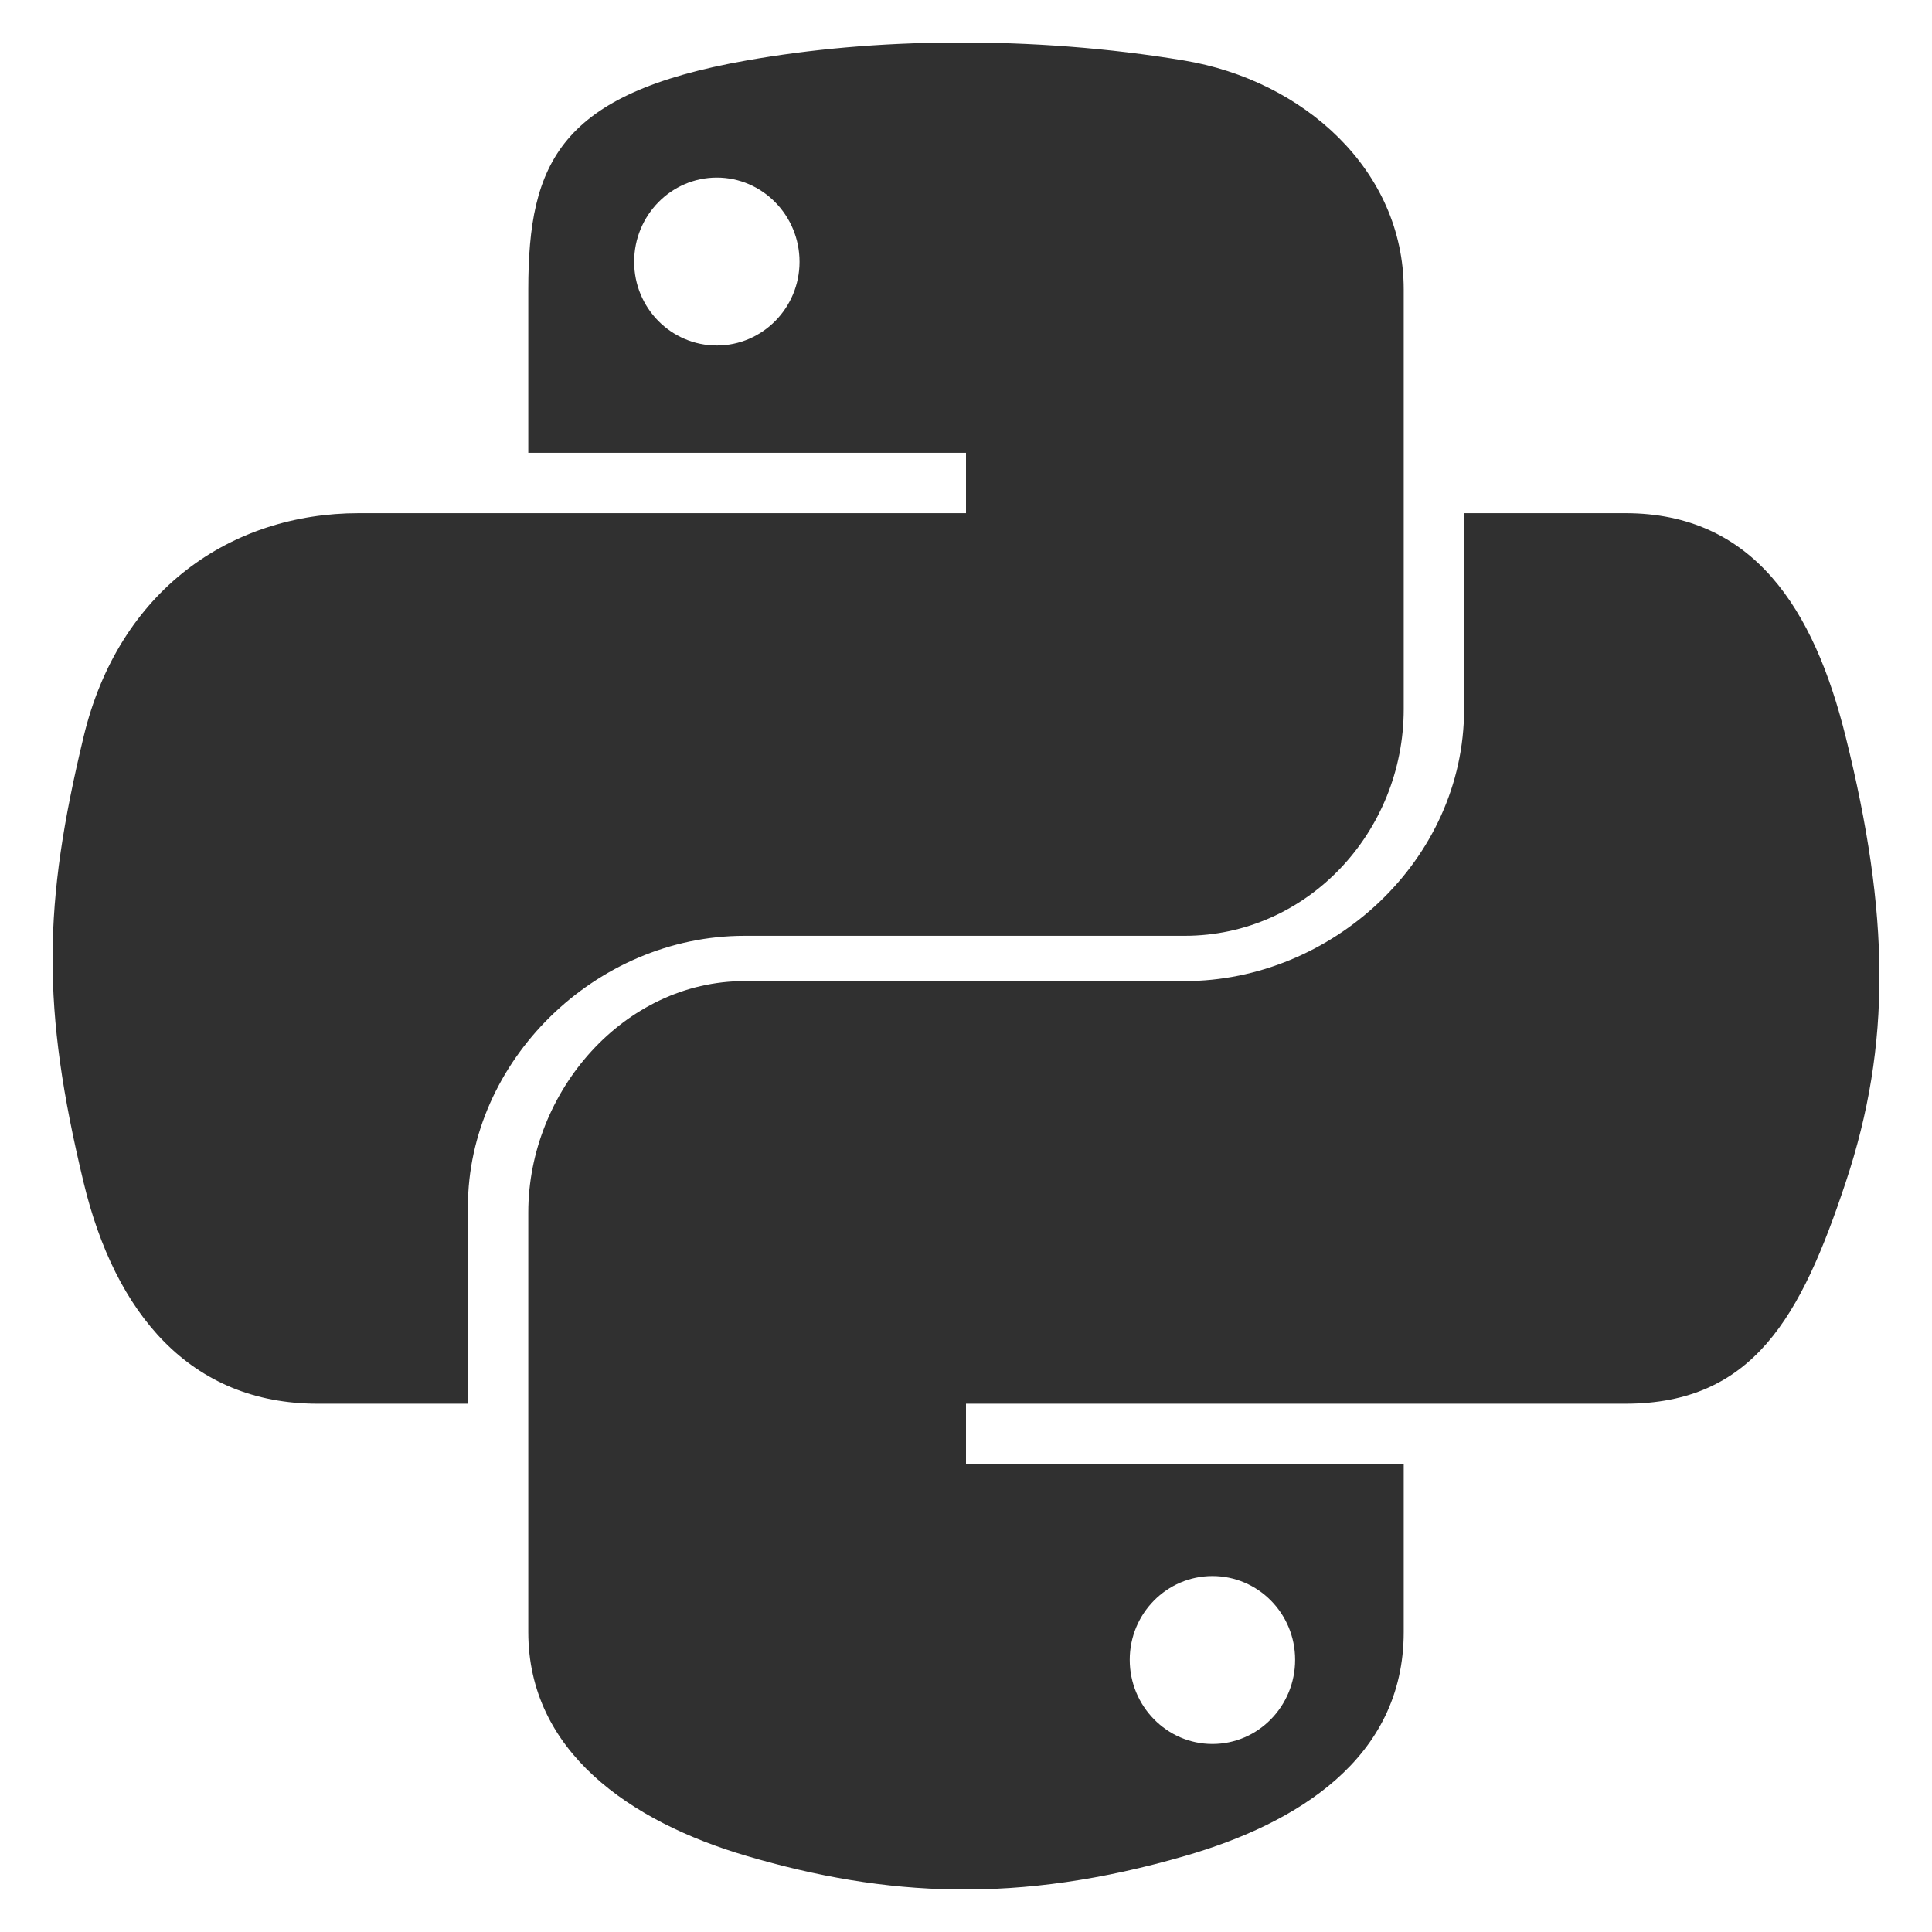
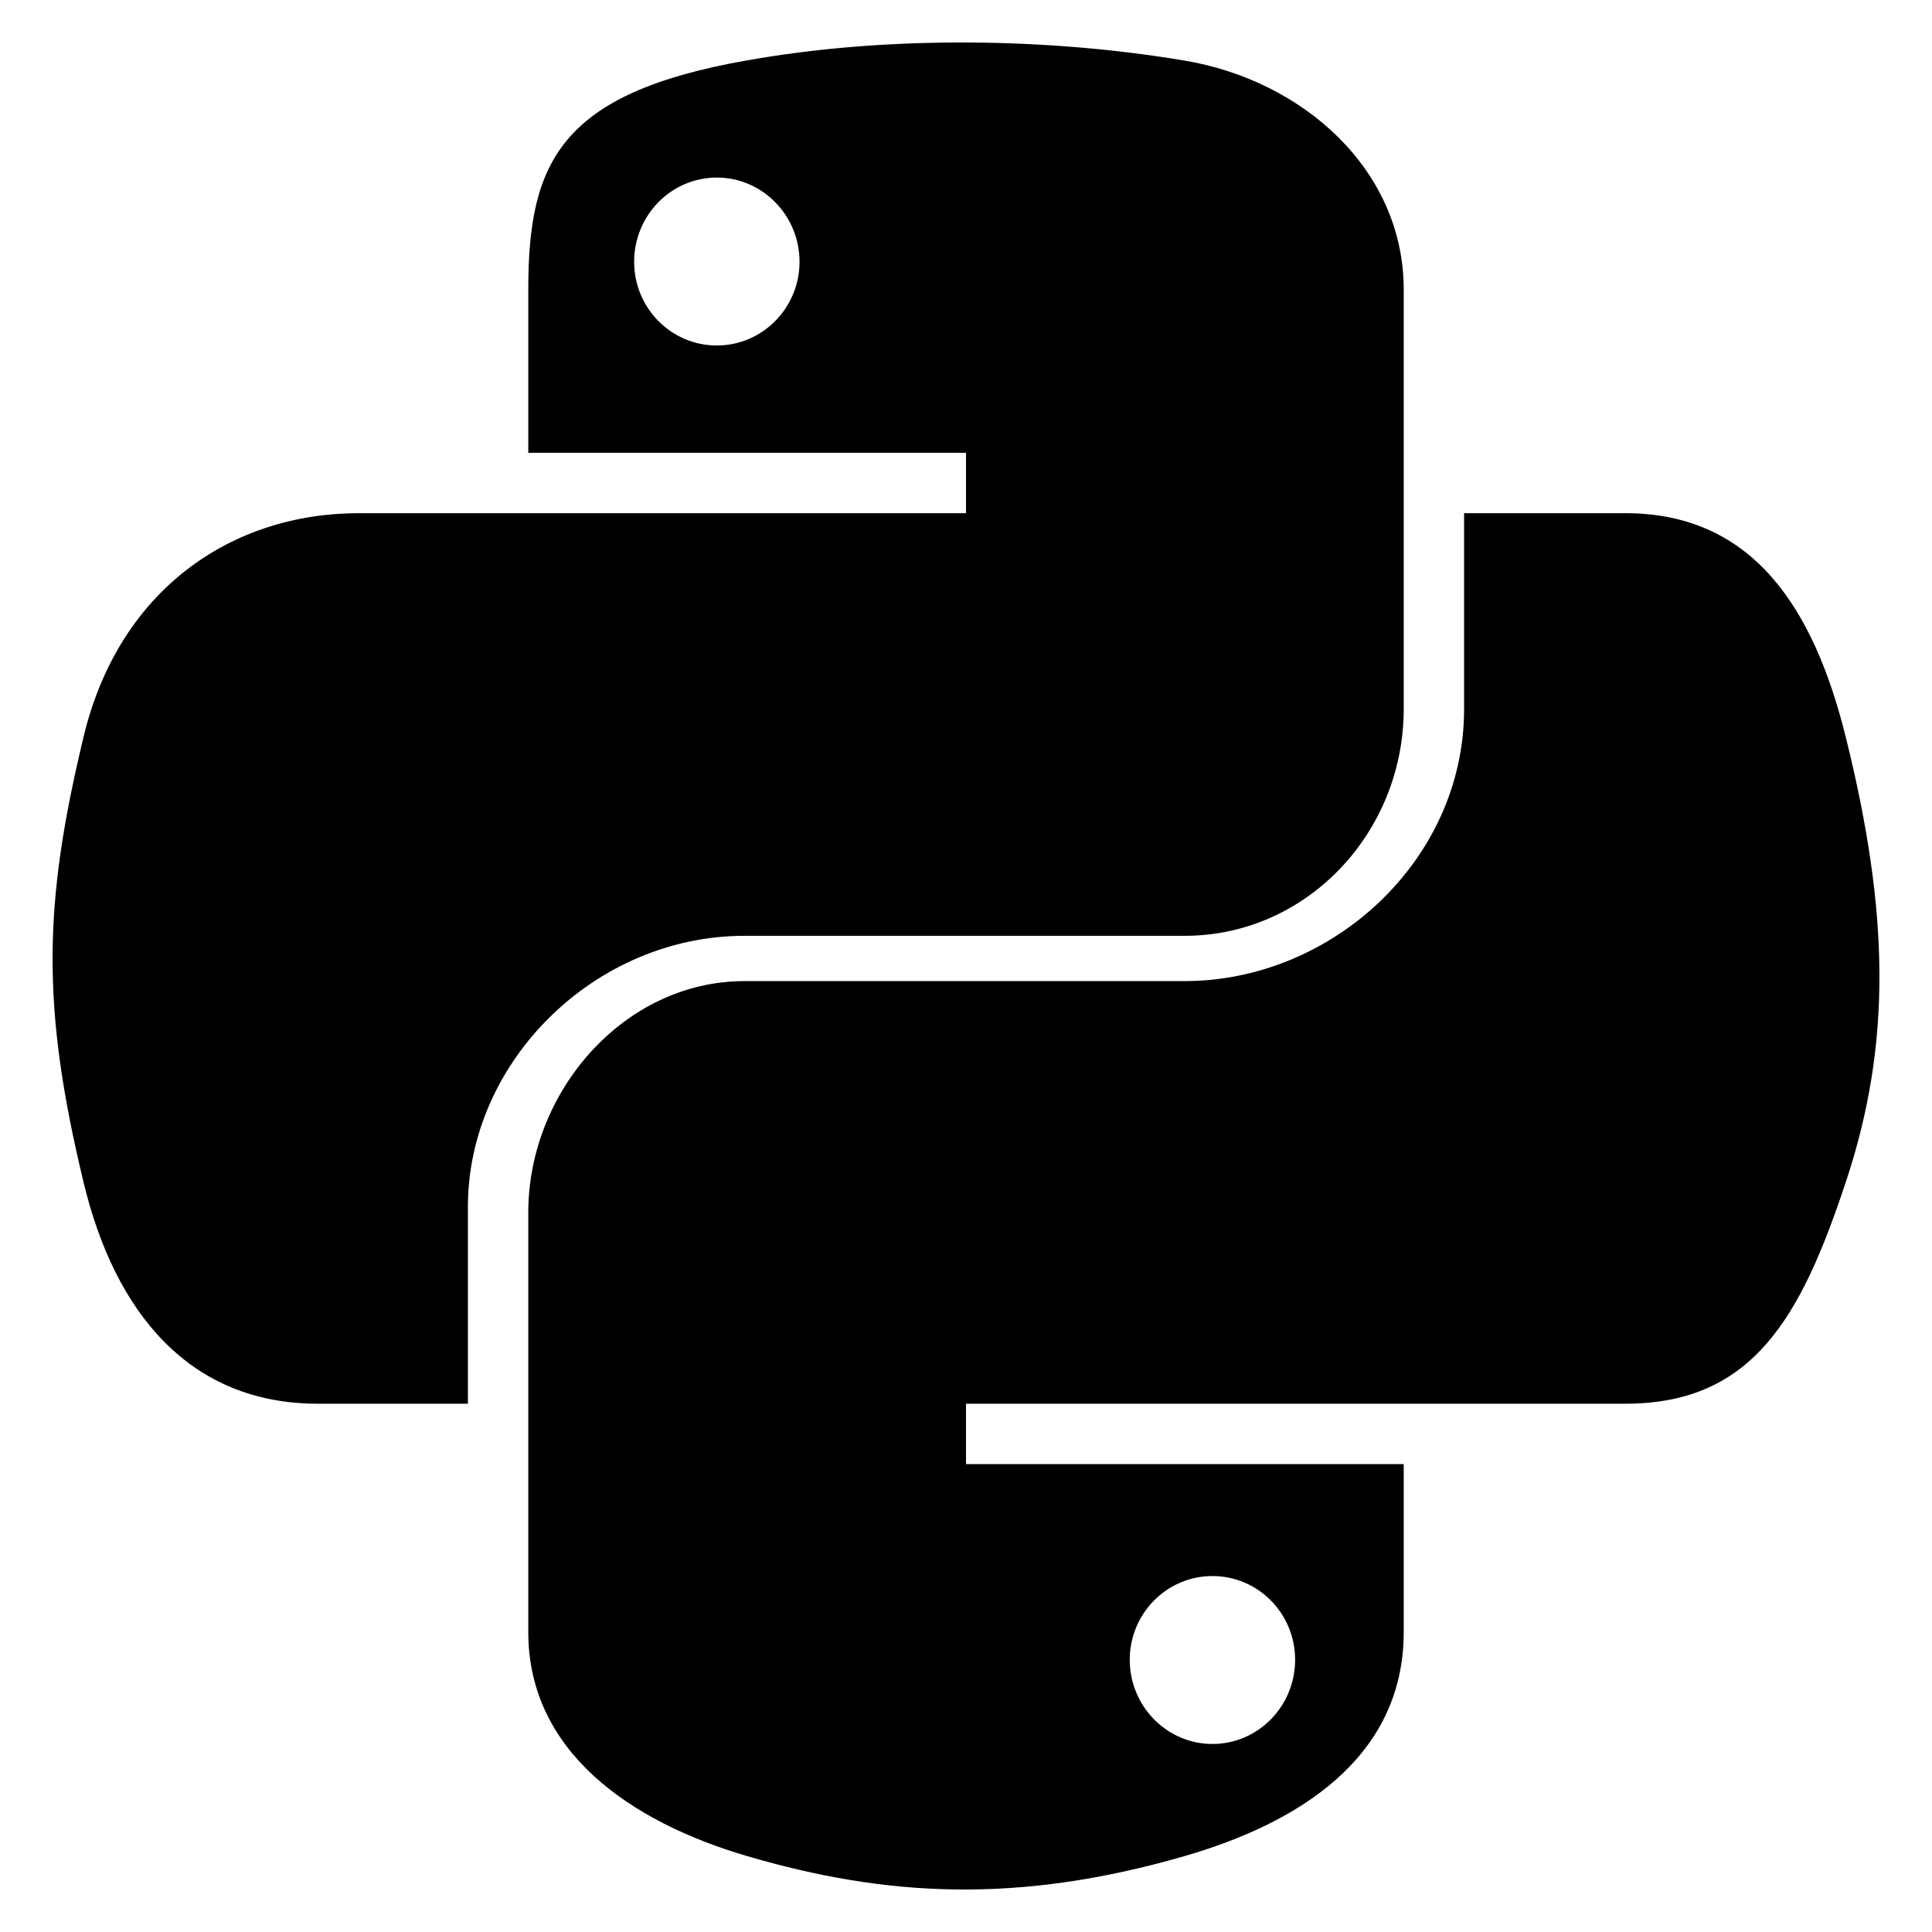
- <svg xmlns="http://www.w3.org/2000/svg" viewBox="0 0 128 128">
-   <path fill="#303030" d="M49.33 62h29.159C86.606 62 93 55.132 93 46.981V19.183c0-7.912-6.632-13.856-14.555-15.176-5.014-.835-10.195-1.215-15.187-1.191-4.99.023-9.612.448-13.805 1.191C37.098 6.188 35 10.758 35 19.183V30h29v4H23.776c-8.484 0-15.914 5.108-18.237 14.811-2.681 11.12-2.8 17.919 0 29.53C7.614 86.983 12.569 93 21.054 93H31V79.952C31 70.315 39.428 62 49.33 62zm-1.838-39.11c-3.026 0-5.478-2.479-5.478-5.545 0-3.079 2.451-5.581 5.478-5.581 3.015 0 5.479 2.502 5.479 5.581-.001 3.066-2.465 5.545-5.479 5.545zm74.789 25.921C120.183 40.363 116.178 34 107.682 34H97v12.981C97 57.031 88.206 65 78.489 65H49.33C41.342 65 35 72.326 35 80.326v27.8c0 7.91 6.745 12.564 14.462 14.834 9.242 2.717 17.994 3.208 29.051 0C85.862 120.831 93 116.549 93 108.126V97H64v-4h43.682c8.484 0 11.647-5.776 14.599-14.66 3.047-9.145 2.916-17.799 0-29.529zm-41.955 55.606c3.027 0 5.479 2.479 5.479 5.547 0 3.076-2.451 5.579-5.479 5.579-3.015 0-5.478-2.502-5.478-5.579 0-3.068 2.463-5.547 5.478-5.547z" />
+ <svg xmlns="http://www.w3.org/2000/svg" id="python-plain" viewBox="0 0 128 128">
+   <path d="M49.33 62h29.159C86.606 62 93 55.132 93 46.981V19.183c0-7.912-6.632-13.856-14.555-15.176-5.014-.835-10.195-1.215-15.187-1.191-4.99.023-9.612.448-13.805 1.191C37.098 6.188 35 10.758 35 19.183V30h29v4H23.776c-8.484 0-15.914 5.108-18.237 14.811-2.681 11.12-2.8 17.919 0 29.53C7.614 86.983 12.569 93 21.054 93H31V79.952C31 70.315 39.428 62 49.33 62zm-1.838-39.11c-3.026 0-5.478-2.479-5.478-5.545 0-3.079 2.451-5.581 5.478-5.581 3.015 0 5.479 2.502 5.479 5.581-.001 3.066-2.465 5.545-5.479 5.545zm74.789 25.921C120.183 40.363 116.178 34 107.682 34H97v12.981C97 57.031 88.206 65 78.489 65H49.33C41.342 65 35 72.326 35 80.326v27.8c0 7.91 6.745 12.564 14.462 14.834 9.242 2.717 17.994 3.208 29.051 0C85.862 120.831 93 116.549 93 108.126V97H64v-4h43.682c8.484 0 11.647-5.776 14.599-14.66 3.047-9.145 2.916-17.799 0-29.529zm-41.955 55.606c3.027 0 5.479 2.479 5.479 5.547 0 3.076-2.451 5.579-5.479 5.579-3.015 0-5.478-2.502-5.478-5.579 0-3.068 2.463-5.547 5.478-5.547z" />
</svg>
